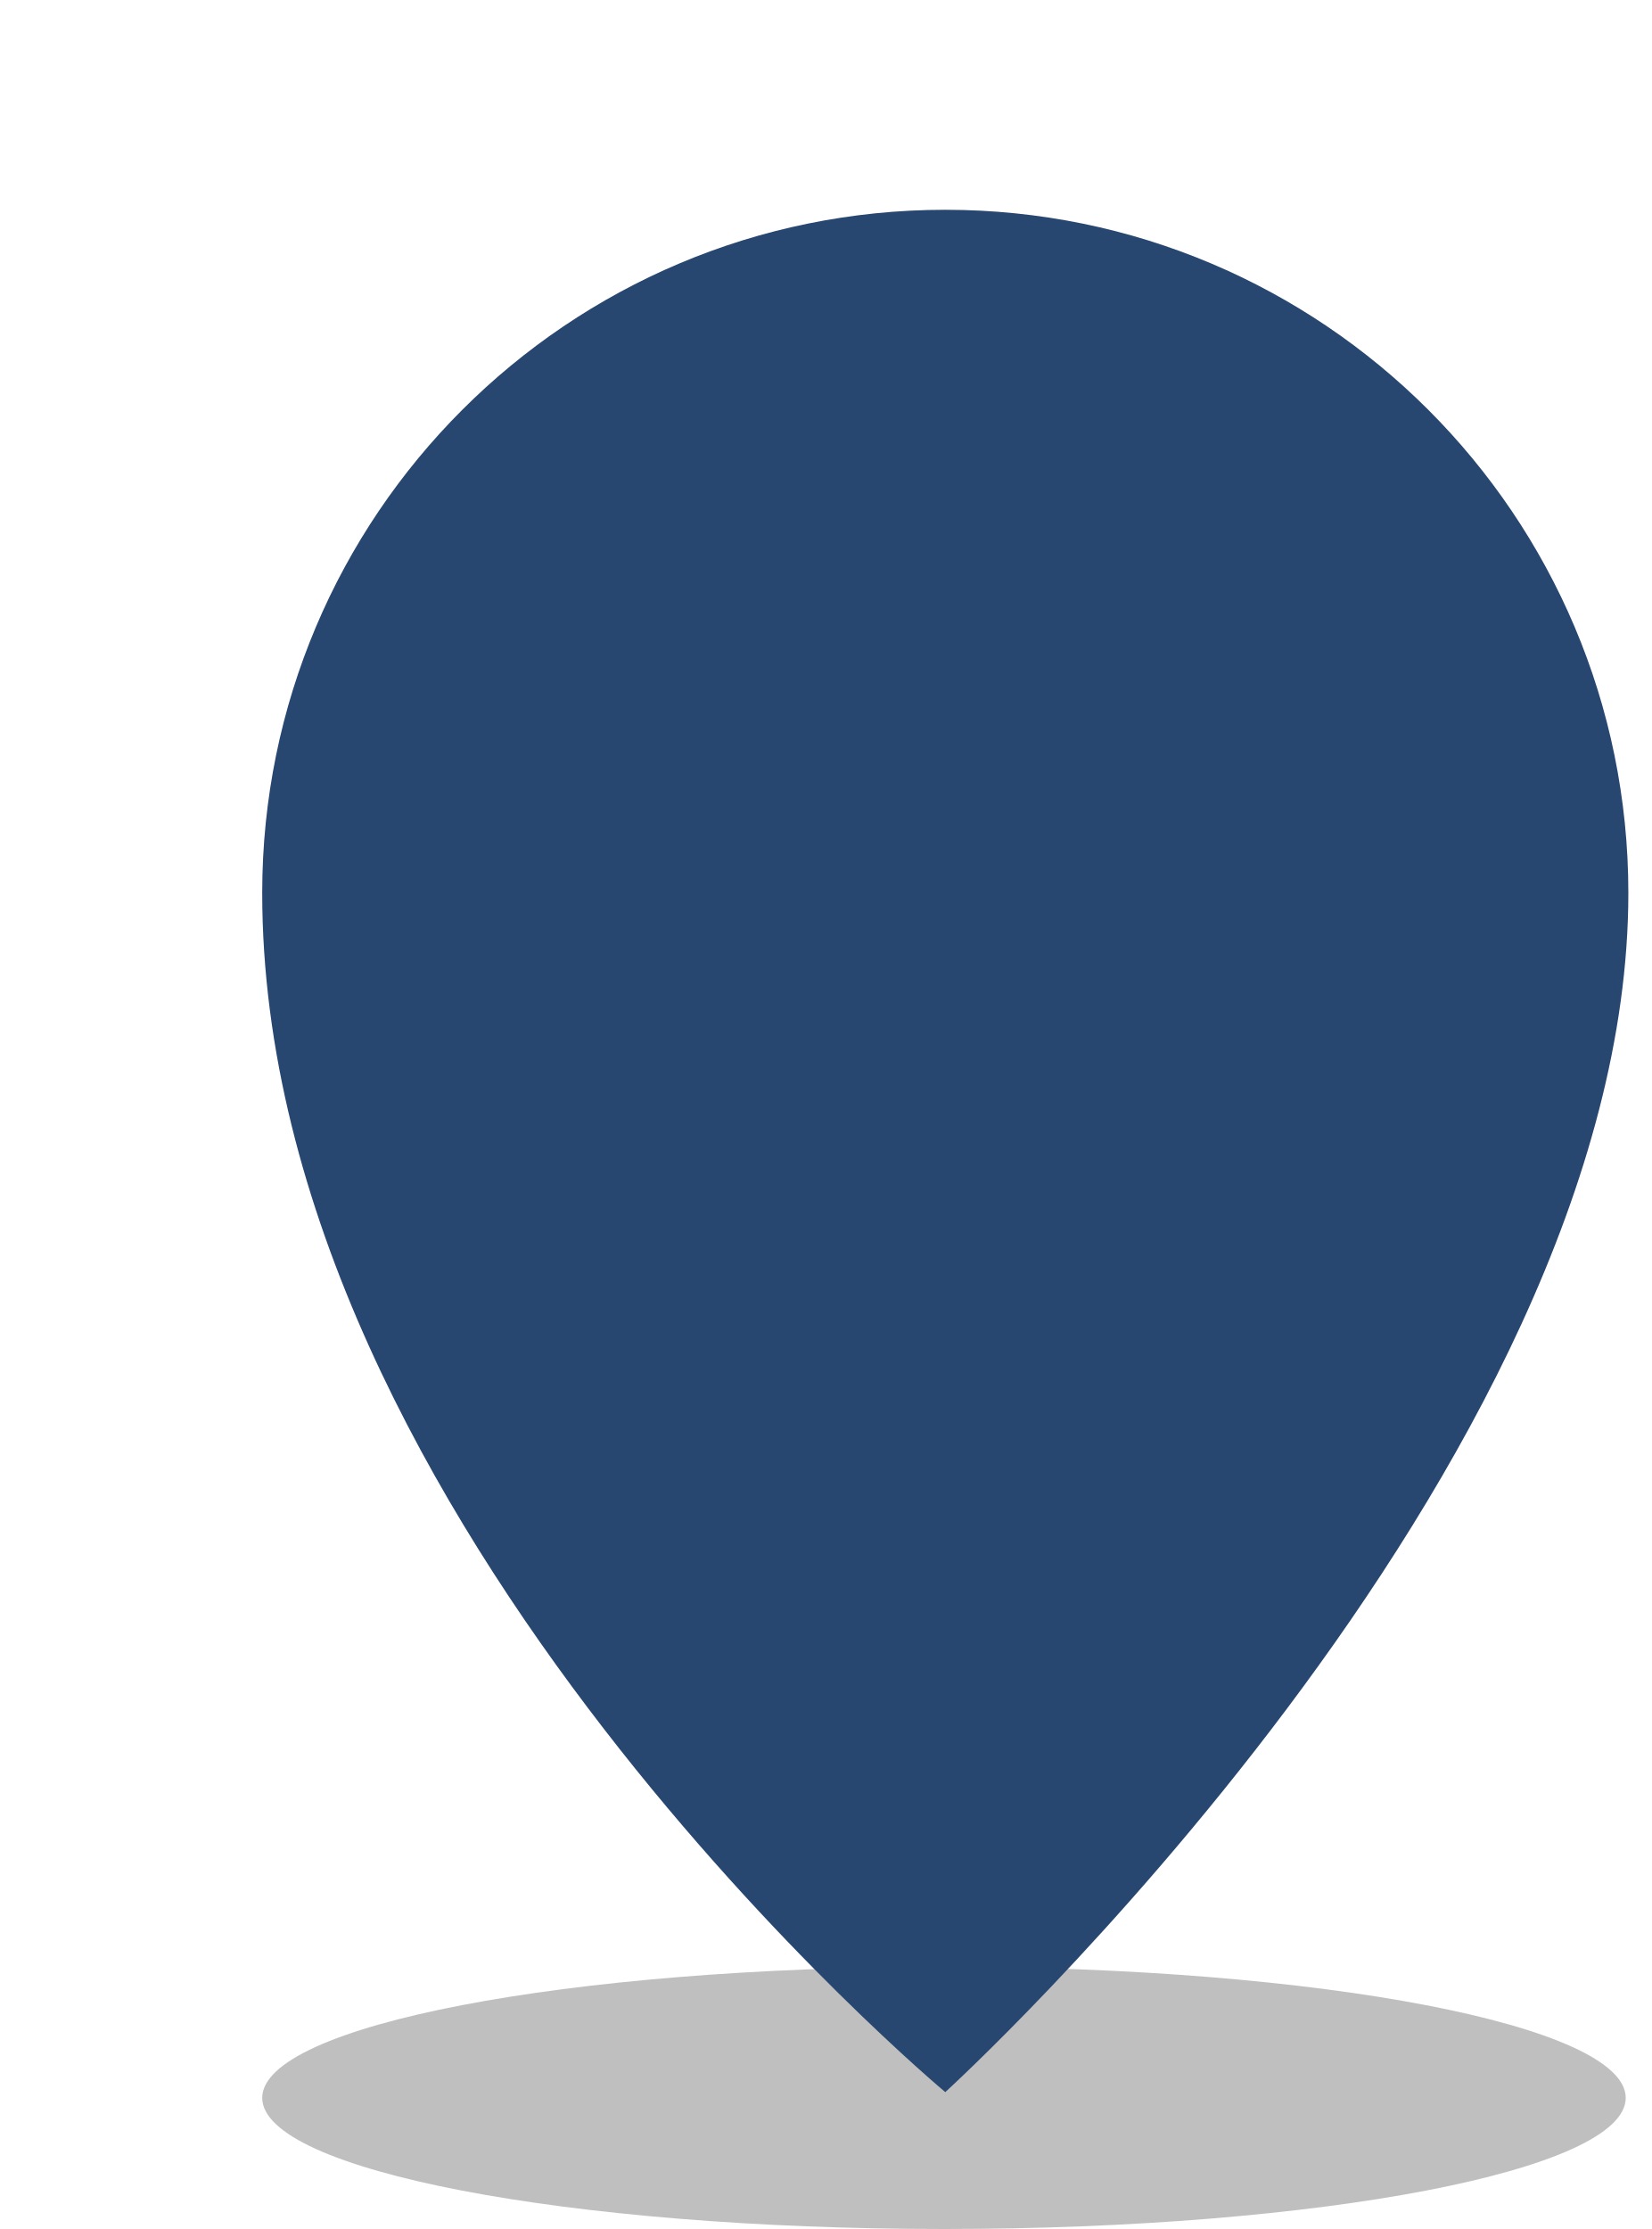
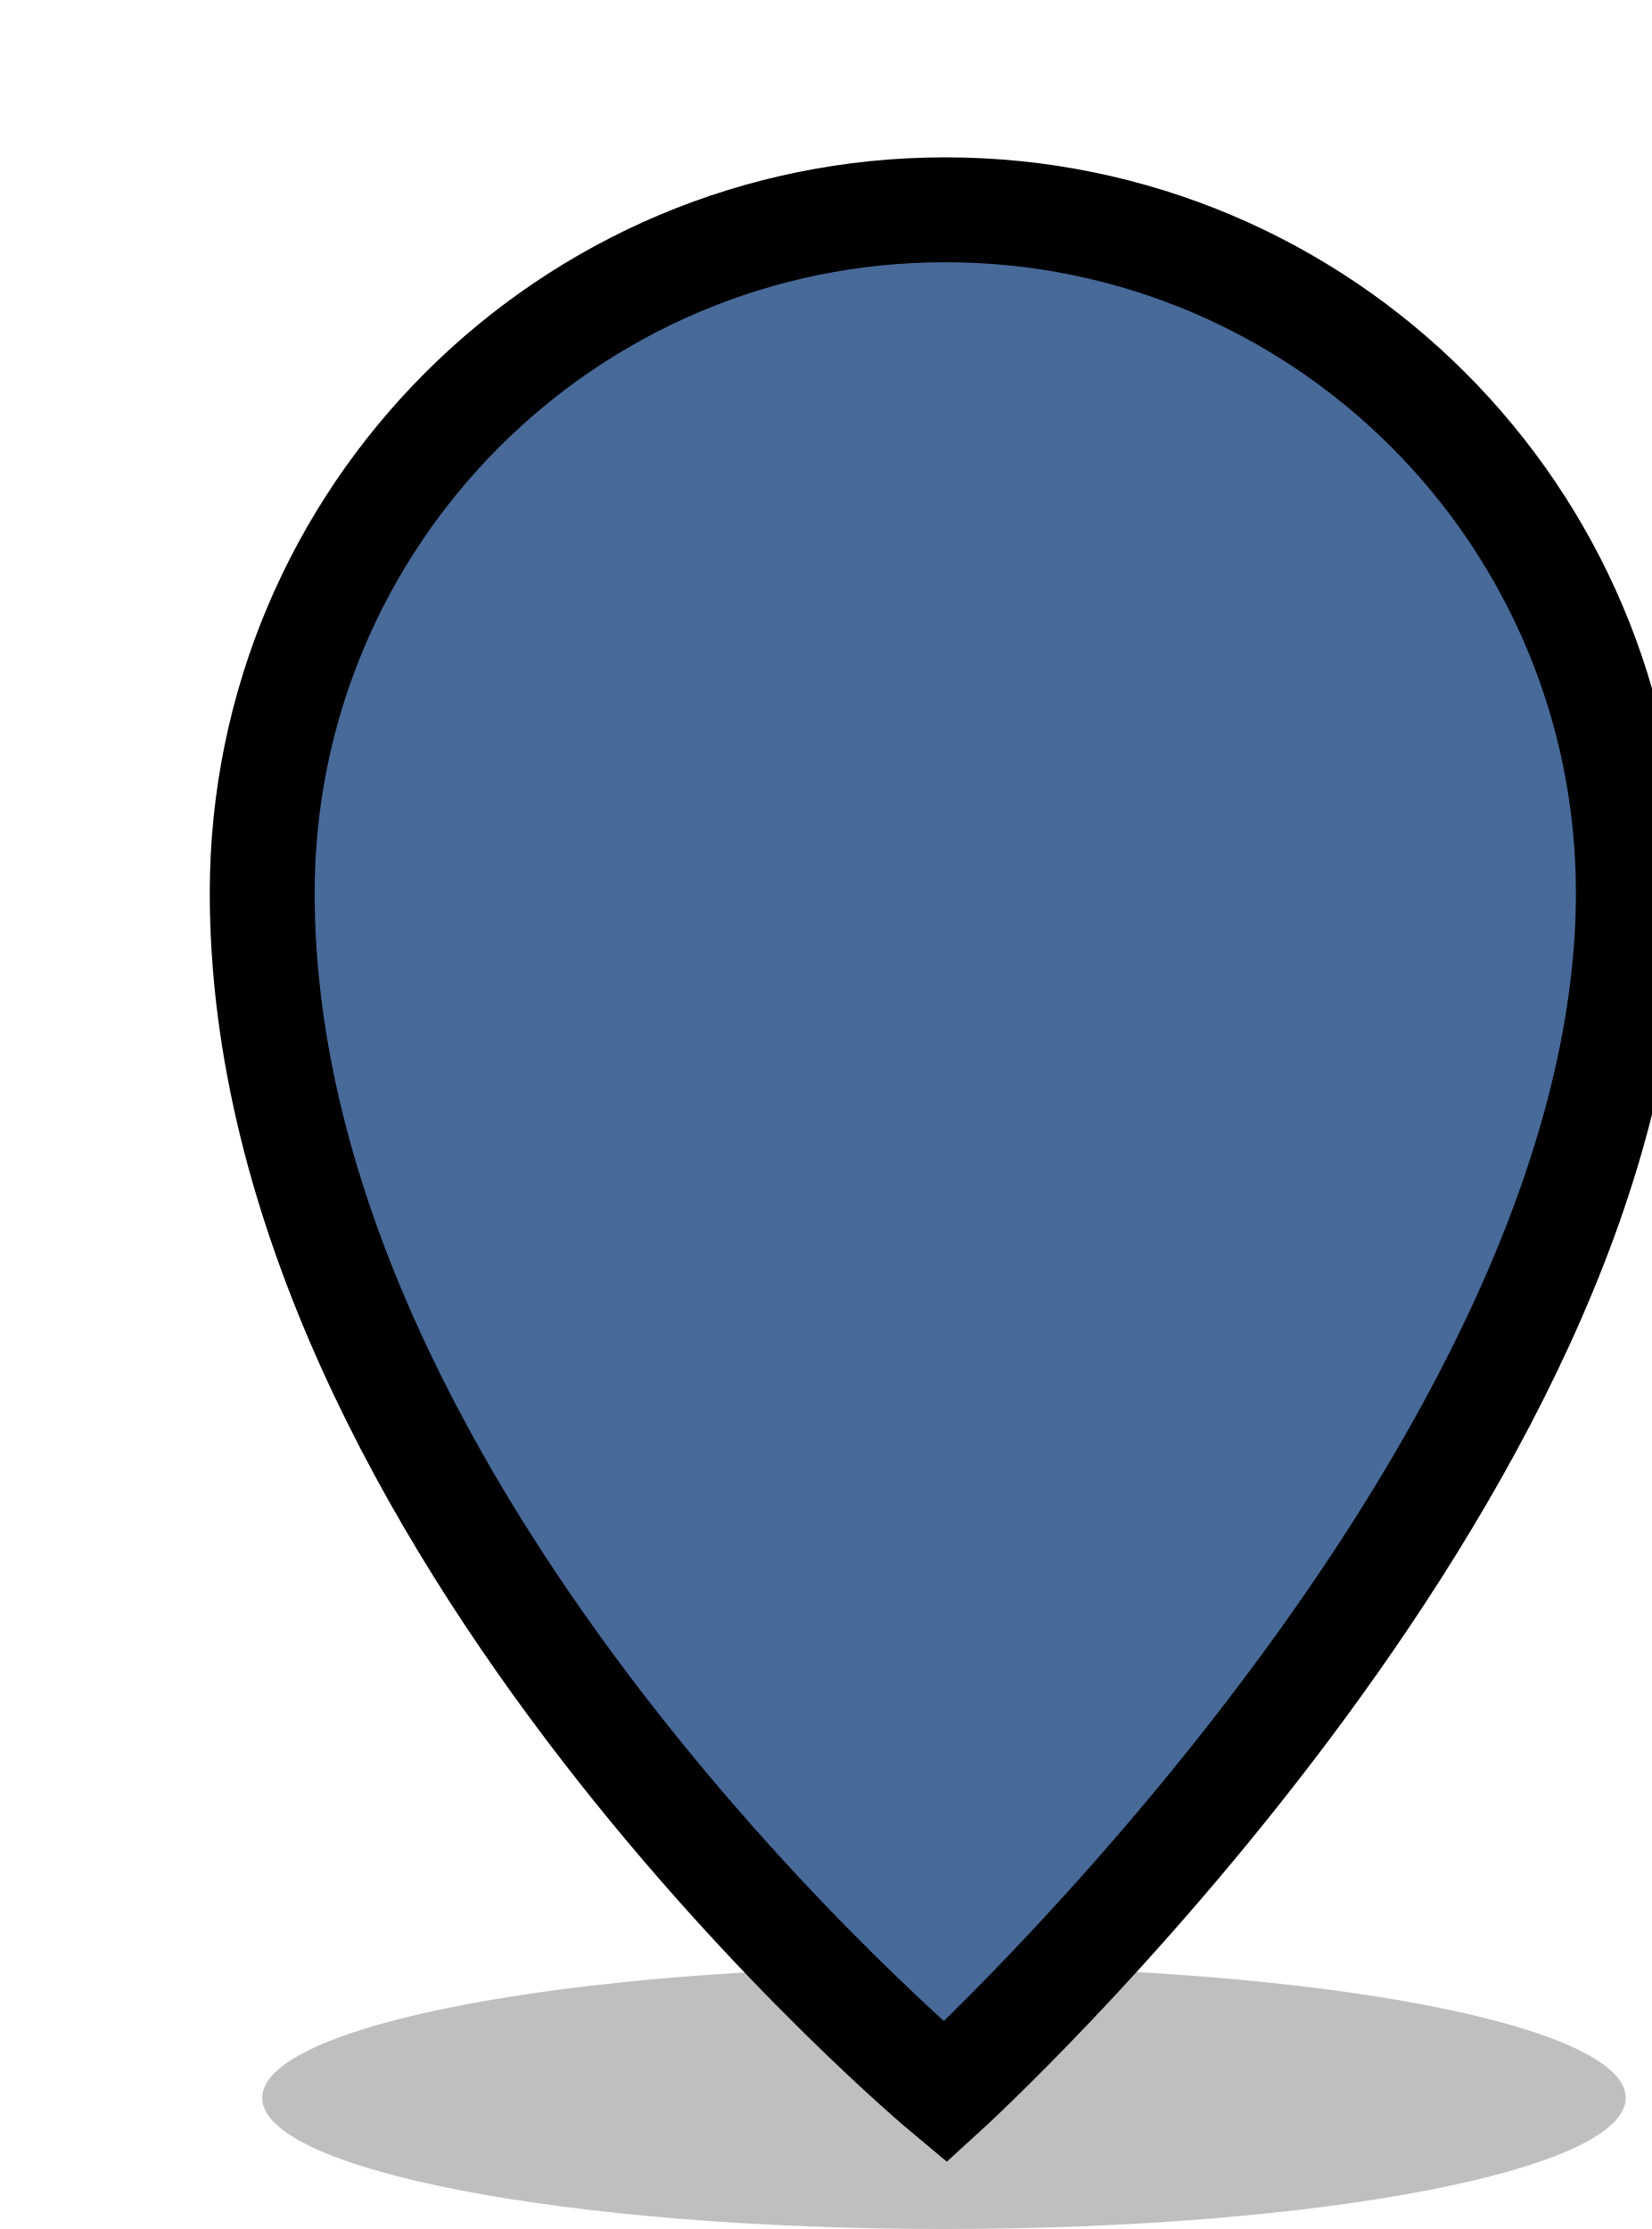
<svg xmlns="http://www.w3.org/2000/svg" width="63" height="85" viewBox="0 0 63 85">
  <ellipse class="shadow" cx="36" cy="80" rx="26" ry="5" fill="#000" opacity="0.25" />
-   <path class="pin" d="M62.1 34.05C62.1 56.05 36.05 79.78 36.05 79.78C36.05 79.78 10 58.07 10 34.05C10 19.66 21.66 8 36.05 8C50.44 8 62.1 19.66 62.1 34.05Z" fill="#274670" />
+   <path class="pin" d="M62.1 34.05C62.1 56.05 36.05 79.78 36.05 79.78C36.05 79.78 10 58.07 10 34.05C10 19.66 21.66 8 36.05 8C50.44 8 62.1 19.66 62.1 34.05Z" fill="#476a99" stroke="#000" stroke-width="4" />
</svg>
